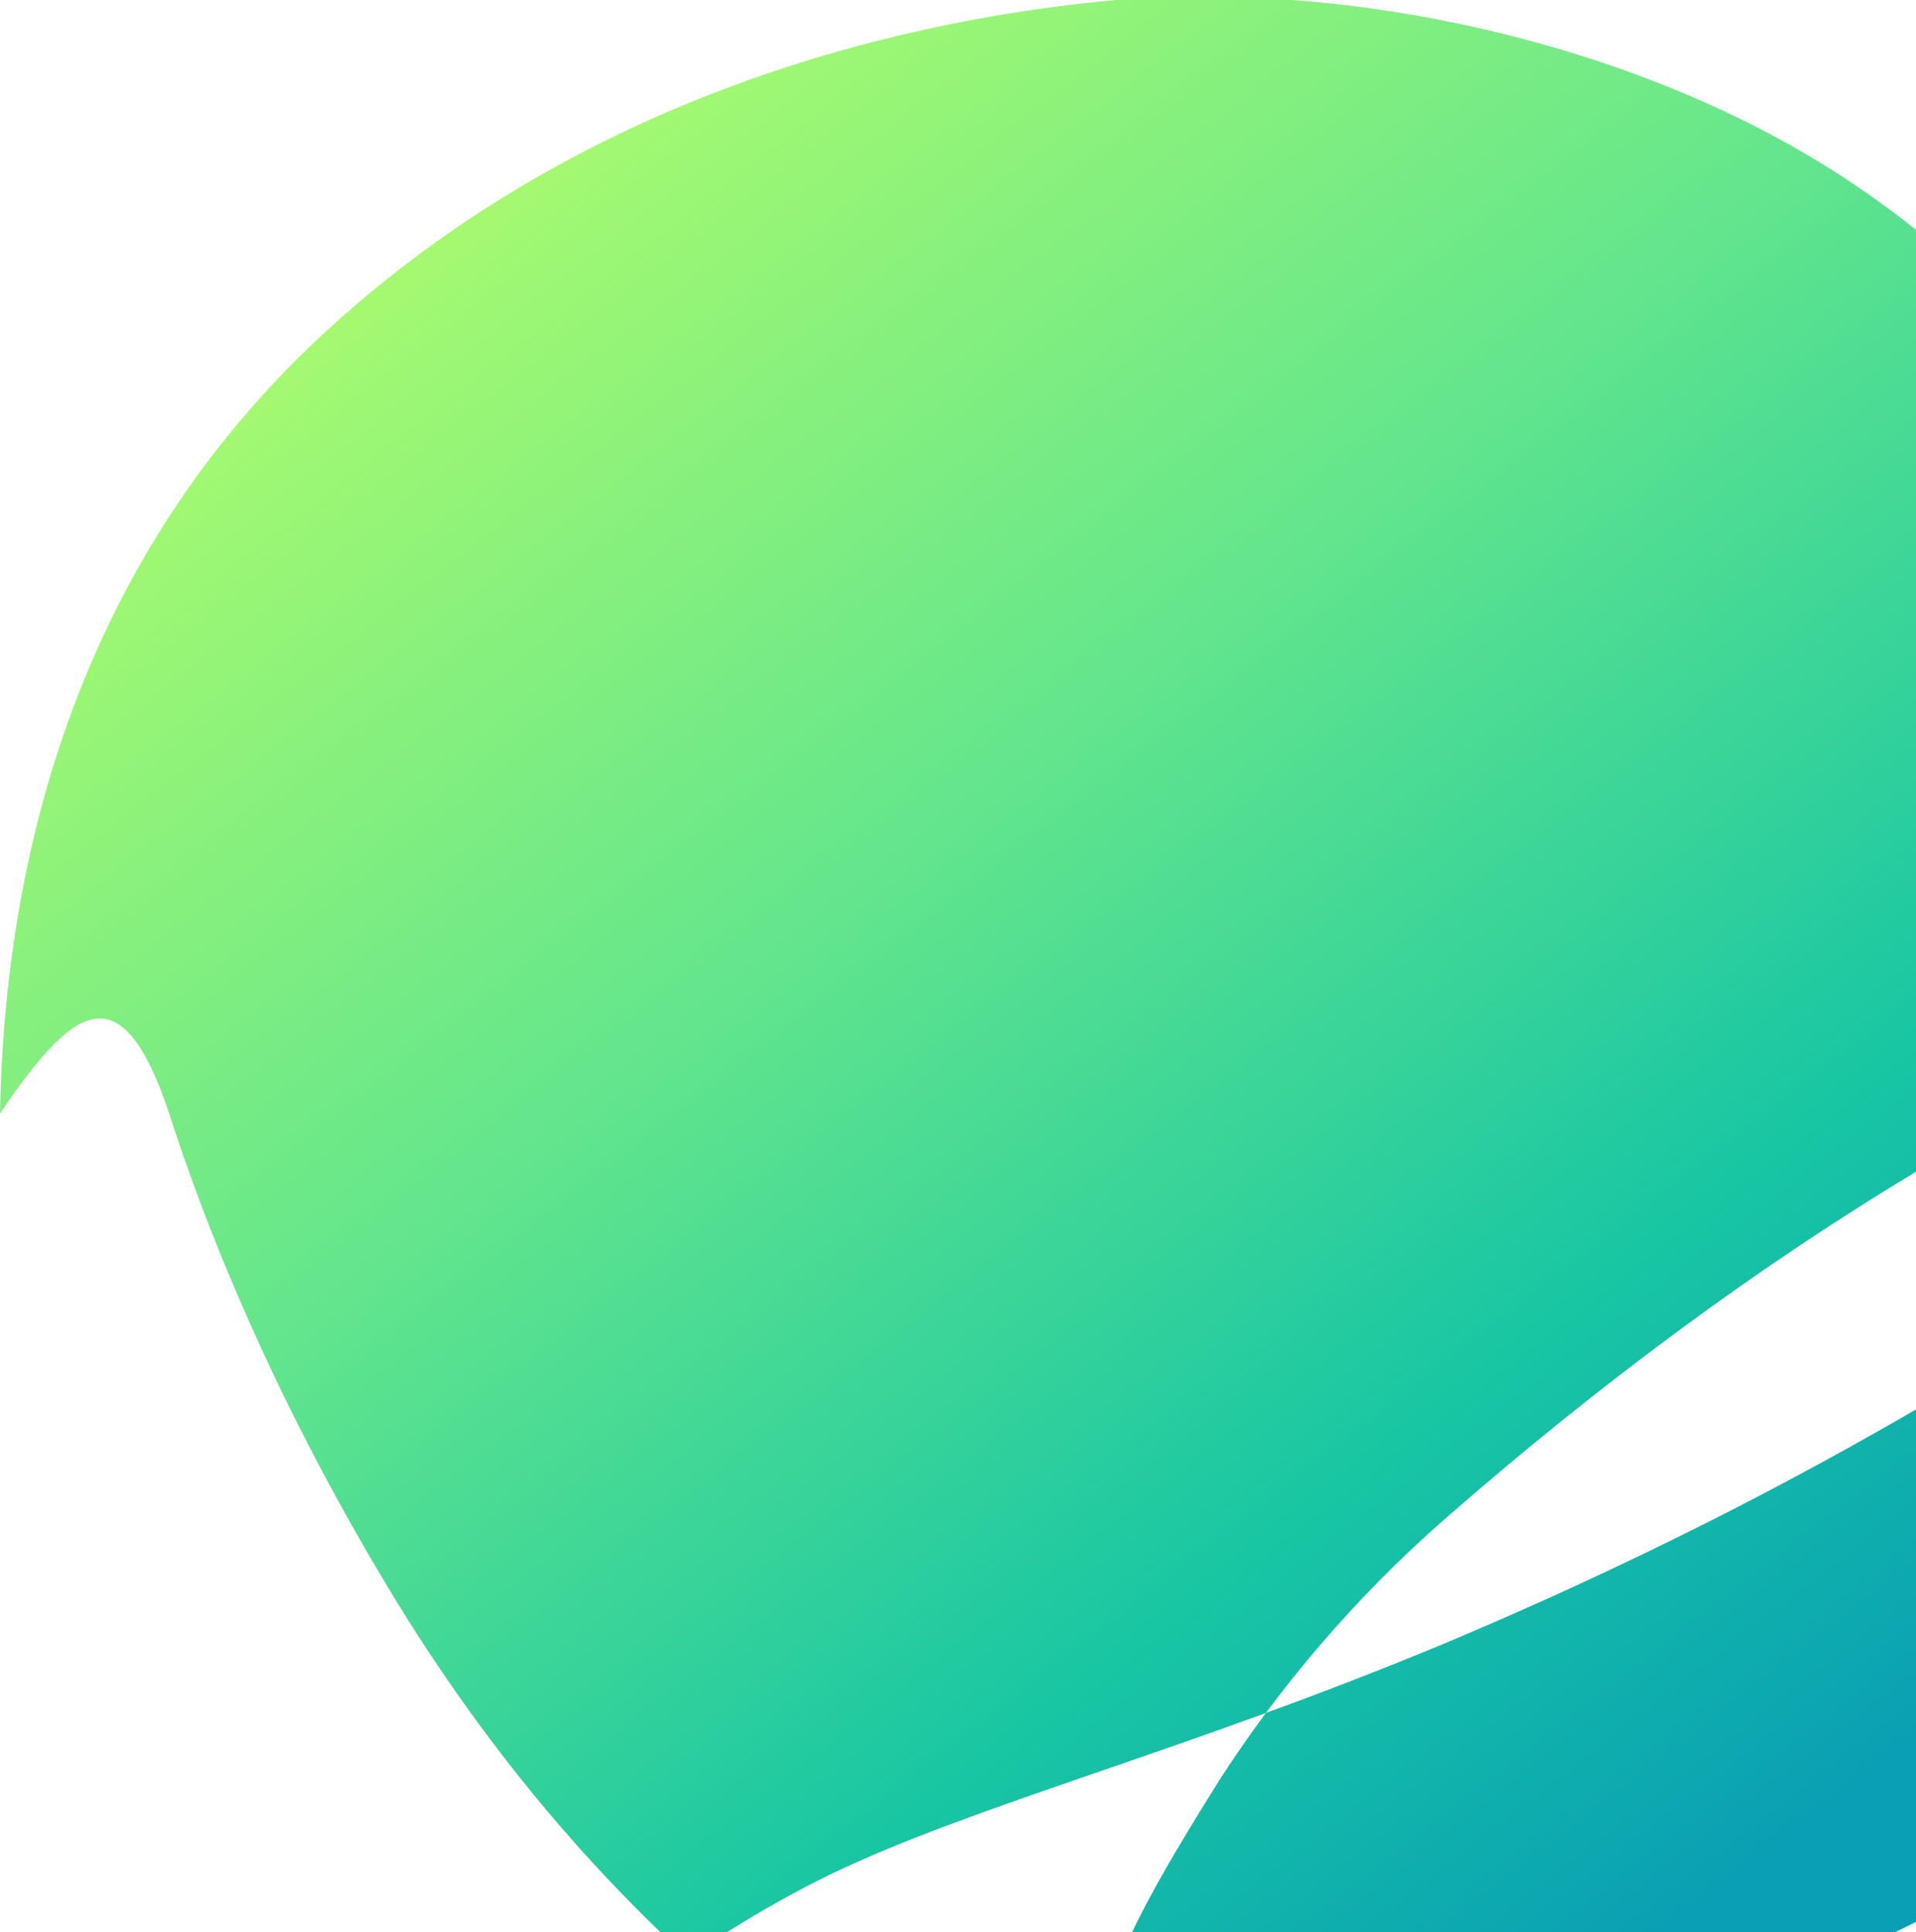
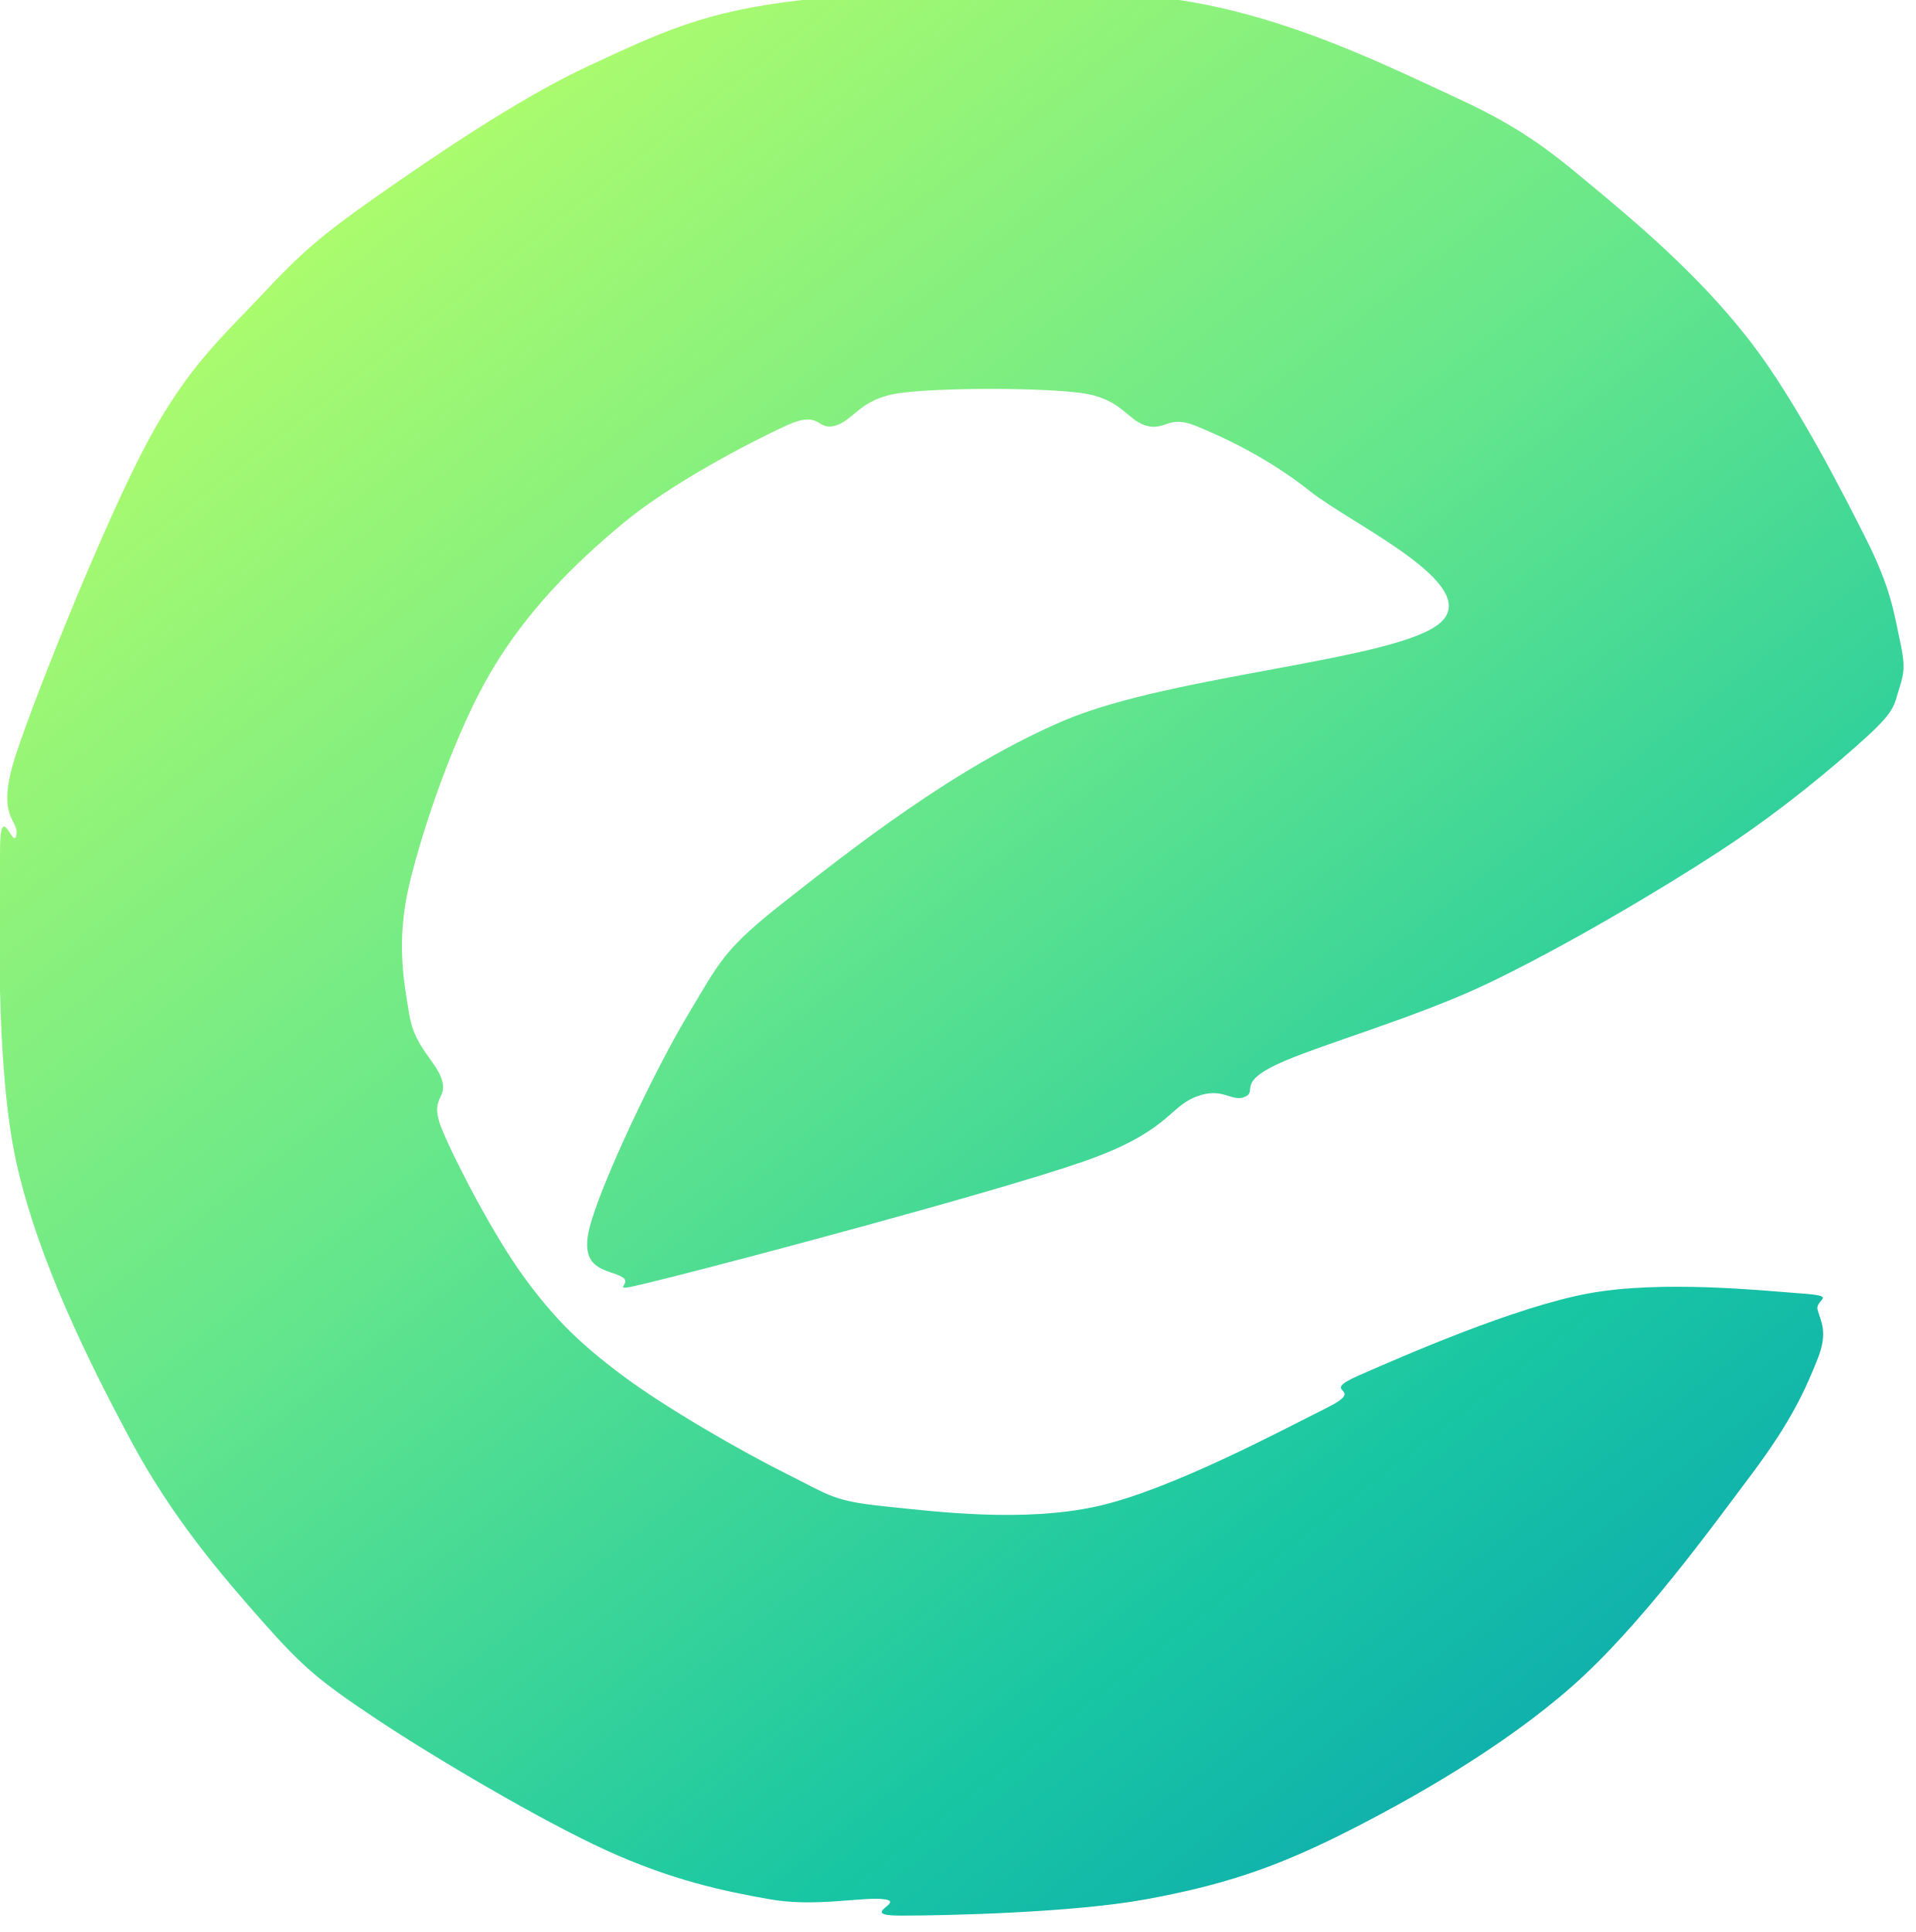
<svg xmlns="http://www.w3.org/2000/svg" viewBox="0 0 117 118" role="img" aria-labelledby="title desc">
  <defs>
    <linearGradient id="evolvGradient" x1="18" y1="4" x2="105" y2="116" gradientUnits="userSpaceOnUse">
      <stop offset="0" stop-color="#b8ff68" />
      <stop offset=".42" stop-color="#65e68c" />
      <stop offset=".76" stop-color="#18c6a3" />
      <stop offset="1" stop-color="#0a9fb4" />
    </linearGradient>
  </defs>
-   <path d="M 0.00,68.00 C 0.33,50.67 5.67,33.17 20.17,20.00 C 35.00,6.50 53.50,1.33 68.17,0.00 C 82.33,-1.17 99.67,2.50 112.33,10.67 C 125.17,19.00 133.67,31.50 139.17,47.00 C 144.50,61.83 141.67,70.17 132.00,76.67 C 119.17,85.33 105.33,93.17 88.33,100.33 C 72.33,107.00 59.67,110.17 50.67,114.50 C 42.17,118.67 34.67,124.67 28.00,132.00 C 23.00,137.50 19.33,142.50 17.00,146.17 C 13.67,151.17 12.50,155.33 12.17,157.50 C 11.83,159.83 13.33,160.67 16.50,159.67 C 26.17,156.67 38.00,152.67 48.67,148.33 C 62.67,142.67 76.17,136.83 89.17,130.83 C 102.67,124.67 115.33,118.17 127.17,112.33 C 135.00,108.50 142.33,105.33 148.33,105.17 C 154.50,105.00 160.00,108.33 165.67,110.67 C 173.00,113.67 180.67,114.33 187.33,112.67 C 194.50,110.83 200.50,106.67 204.50,101.33 C 208.67,95.83 211.00,88.33 210.33,80.33 C 209.67,72.33 205.67,64.83 198.67,59.67 C 192.50,55.17 185.00,52.83 176.67,52.33 C 167.50,51.83 158.00,53.33 148.67,56.50 C 137.67,60.17 127.67,65.17 117.67,71.17 C 107.33,77.33 97.50,84.67 88.17,92.83 C 82.67,97.67 78.17,103.00 74.50,108.67 C 72.00,112.67 69.67,116.50 68.17,120.17 C 67.00,123.00 67.33,126.00 69.67,128.33 C 71.67,130.33 74.33,130.67 77.00,130.00 C 82.00,128.67 87.67,124.67 93.00,121.33 C 103.00,115.00 113.00,109.67 123.33,105.17 C 132.00,101.33 140.33,98.17 148.67,96.00 C 158.67,93.33 168.67,91.83 179.00,90.67 C 187.00,89.67 195.00,88.50 203.33,87.00 C 207.00,86.33 209.83,84.00 210.33,80.33 C 210.67,77.83 210.00,75.67 208.00,73.67 C 205.83,71.50 202.83,70.67 199.67,70.83 C 187.67,71.83 176.00,73.33 164.67,75.67 C 151.67,78.33 139.67,82.00 128.00,87.00 C 115.67,92.33 104.67,98.67 95.00,106.00 C 89.00,110.50 84.00,115.00 79.67,120.00 C 75.00,125.33 71.67,131.00 68.17,137.00 C 61.67,133.67 54.50,129.67 48.00,124.67 C 38.17,117.00 30.50,108.00 24.33,98.00 C 18.00,87.67 13.33,77.33 10.33,68.00 C 7.33,59.00 4.33,61.67 0.00,68.00 Z" fill="url(#evolvGradient)" />
+   <path d="M 49.00,0.00 C 43.00,0.67 40.33,2.00 36.00,4.00 C 31.67,6.00 26.33,9.67 23.00,12.00 C 19.67,14.33 18.33,15.50 16.00,18.00 C 13.67,20.50 11.50,22.33 9.00,27.00 C 6.50,31.67 2.33,42.00 1.00,46.00 C -0.33,50.00 1.17,50.00 1.00,51.00 C 0.83,52.00 0.00,48.67 0.00,52.00 C 0.00,55.33 -0.33,65.00 1.00,71.00 C 2.33,77.00 5.50,83.33 8.00,88.00 C 10.50,92.67 13.50,96.17 16.00,99.00 C 18.50,101.83 19.50,102.67 23.00,105.00 C 26.50,107.33 33.00,111.17 37.00,113.00 C 41.00,114.83 44.17,115.50 47.00,116.00 C 49.83,116.50 52.67,115.83 54.00,116.00 C 55.33,116.17 52.33,117.00 55.00,117.00 C 57.67,117.00 65.50,116.83 70.00,116.00 C 74.50,115.17 77.67,114.17 82.00,112.00 C 86.33,109.83 91.83,106.67 96.00,103.00 C 100.17,99.33 104.50,93.33 107.00,90.00 C 109.50,86.67 110.33,84.67 111.00,83.00 C 111.67,81.33 111.17,80.67 111.00,80.00 C 110.83,79.33 112.33,79.17 110.00,79.00 C 107.67,78.83 101.50,78.17 97.00,79.00 C 92.50,79.83 85.67,82.83 83.00,84.00 C 80.33,85.17 83.67,84.67 81.00,86.00 C 78.33,87.33 71.50,91.00 67.00,92.00 C 62.50,93.00 57.17,92.33 54.00,92.00 C 50.83,91.67 50.67,91.33 48.00,90.00 C 45.33,88.67 40.67,86.00 38.00,84.00 C 35.33,82.00 33.83,80.50 32.00,78.00 C 30.17,75.50 27.83,71.00 27.00,69.00 C 26.17,67.00 27.33,67.17 27.00,66.00 C 26.67,64.83 25.33,64.00 25.00,62.00 C 24.67,60.00 24.17,57.50 25.00,54.00 C 25.83,50.50 27.83,44.67 30.00,41.00 C 32.17,37.33 35.00,34.50 38.00,32.00 C 41.00,29.50 45.83,27.00 48.00,26.00 C 50.17,25.00 49.83,26.33 51.00,26.00 C 52.17,25.67 52.50,24.33 55.00,24.00 C 57.50,23.67 63.50,23.67 66.00,24.00 C 68.50,24.33 68.83,25.67 70.00,26.00 C 71.17,26.33 71.33,25.33 73.00,26.00 C 74.67,26.67 77.50,28.00 80.00,30.00 C 82.50,32.00 90.50,35.67 88.00,38.00 C 85.50,40.33 71.67,41.17 65.00,44.00 C 58.33,46.83 51.83,52.00 48.00,55.00 C 44.17,58.00 44.00,58.67 42.00,62.00 C 40.00,65.33 36.67,72.33 36.00,75.00 C 35.33,77.67 37.17,77.50 38.00,78.00 C 38.83,78.50 36.33,79.17 41.00,78.00 C 45.67,76.83 60.67,72.83 66.00,71.00 C 71.33,69.17 71.33,67.67 73.00,67.00 C 74.67,66.33 75.17,67.33 76.00,67.00 C 76.83,66.67 75.50,66.17 78.00,65.00 C 80.50,63.83 86.50,62.17 91.00,60.00 C 95.50,57.83 101.17,54.50 105.00,52.00 C 108.83,49.50 112.17,46.67 114.00,45.00 C 115.83,43.33 115.67,43.00 116.00,42.00 C 116.33,41.00 116.33,40.50 116.00,39.00 C 115.67,37.50 115.50,36.00 114.00,33.00 C 112.50,30.00 109.67,24.50 107.00,21.00 C 104.33,17.50 101.00,14.50 98.00,12.00 C 95.00,9.50 93.33,8.00 89.00,6.00 C 84.67,4.00 78.67,1.00 72.00,0.00 C 65.33,-1.00 55.00,-0.67 49.00,0.00 Z" fill="url(#evolvGradient)" />
</svg>
